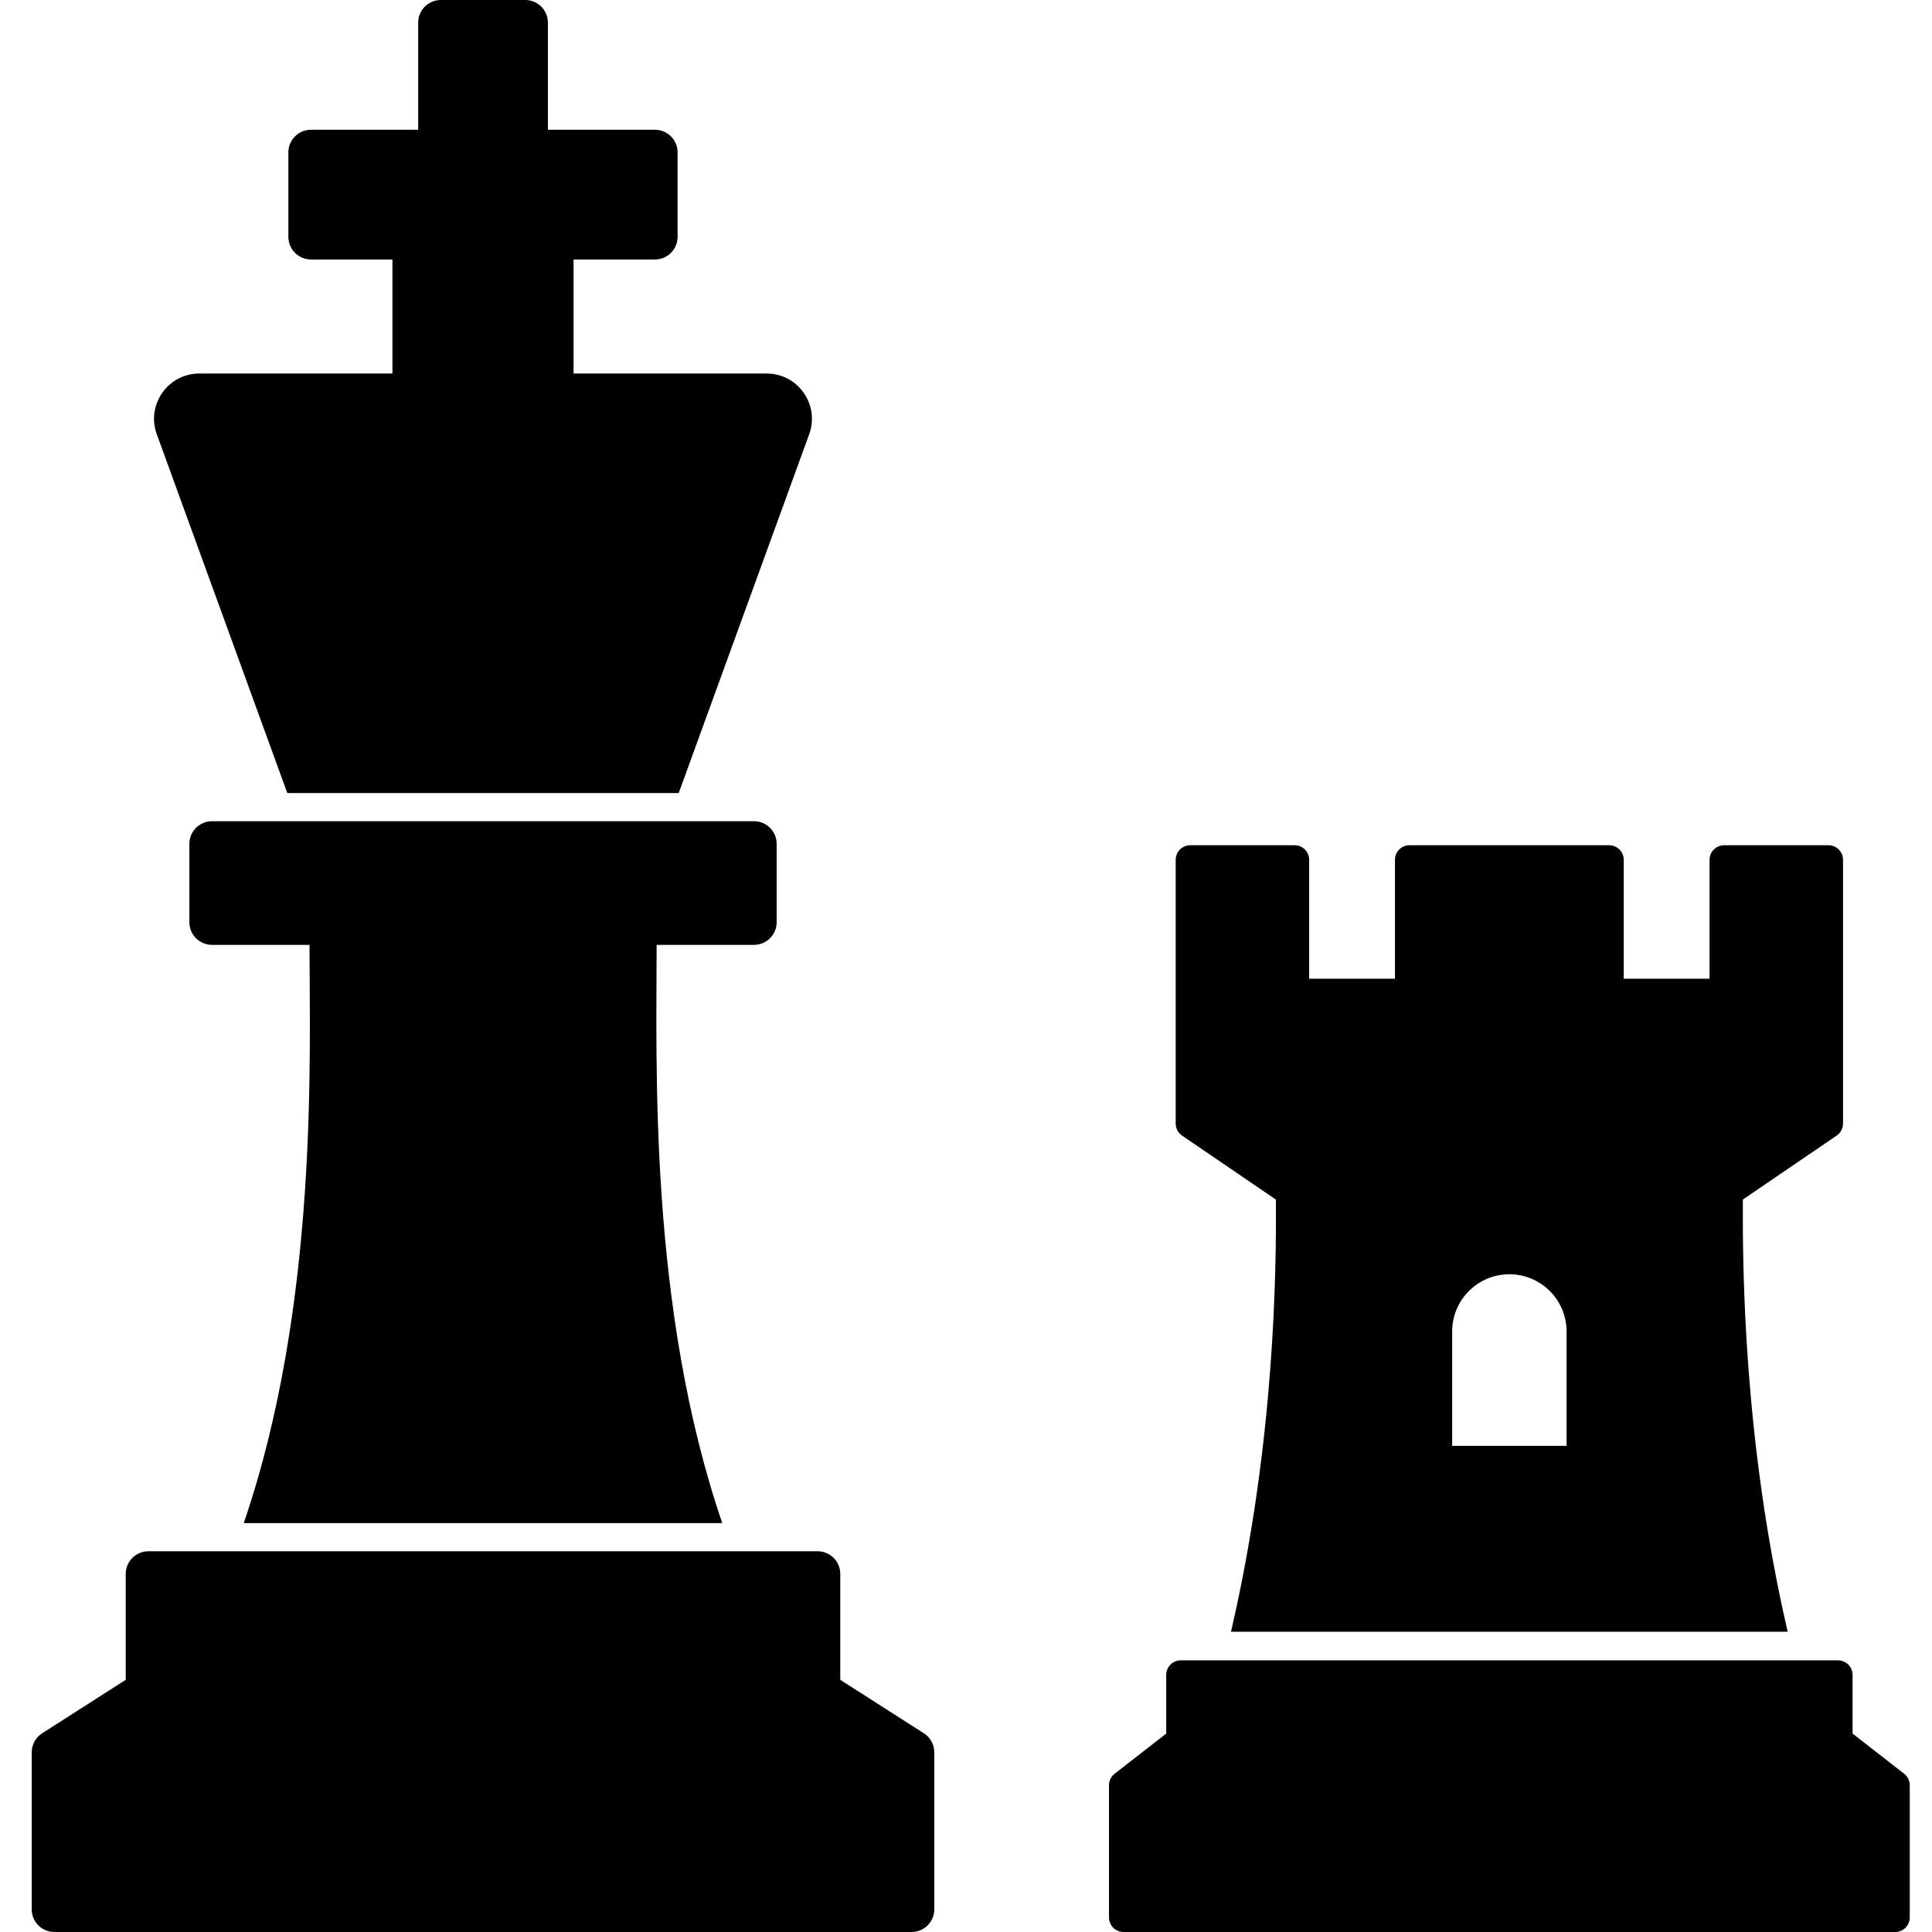
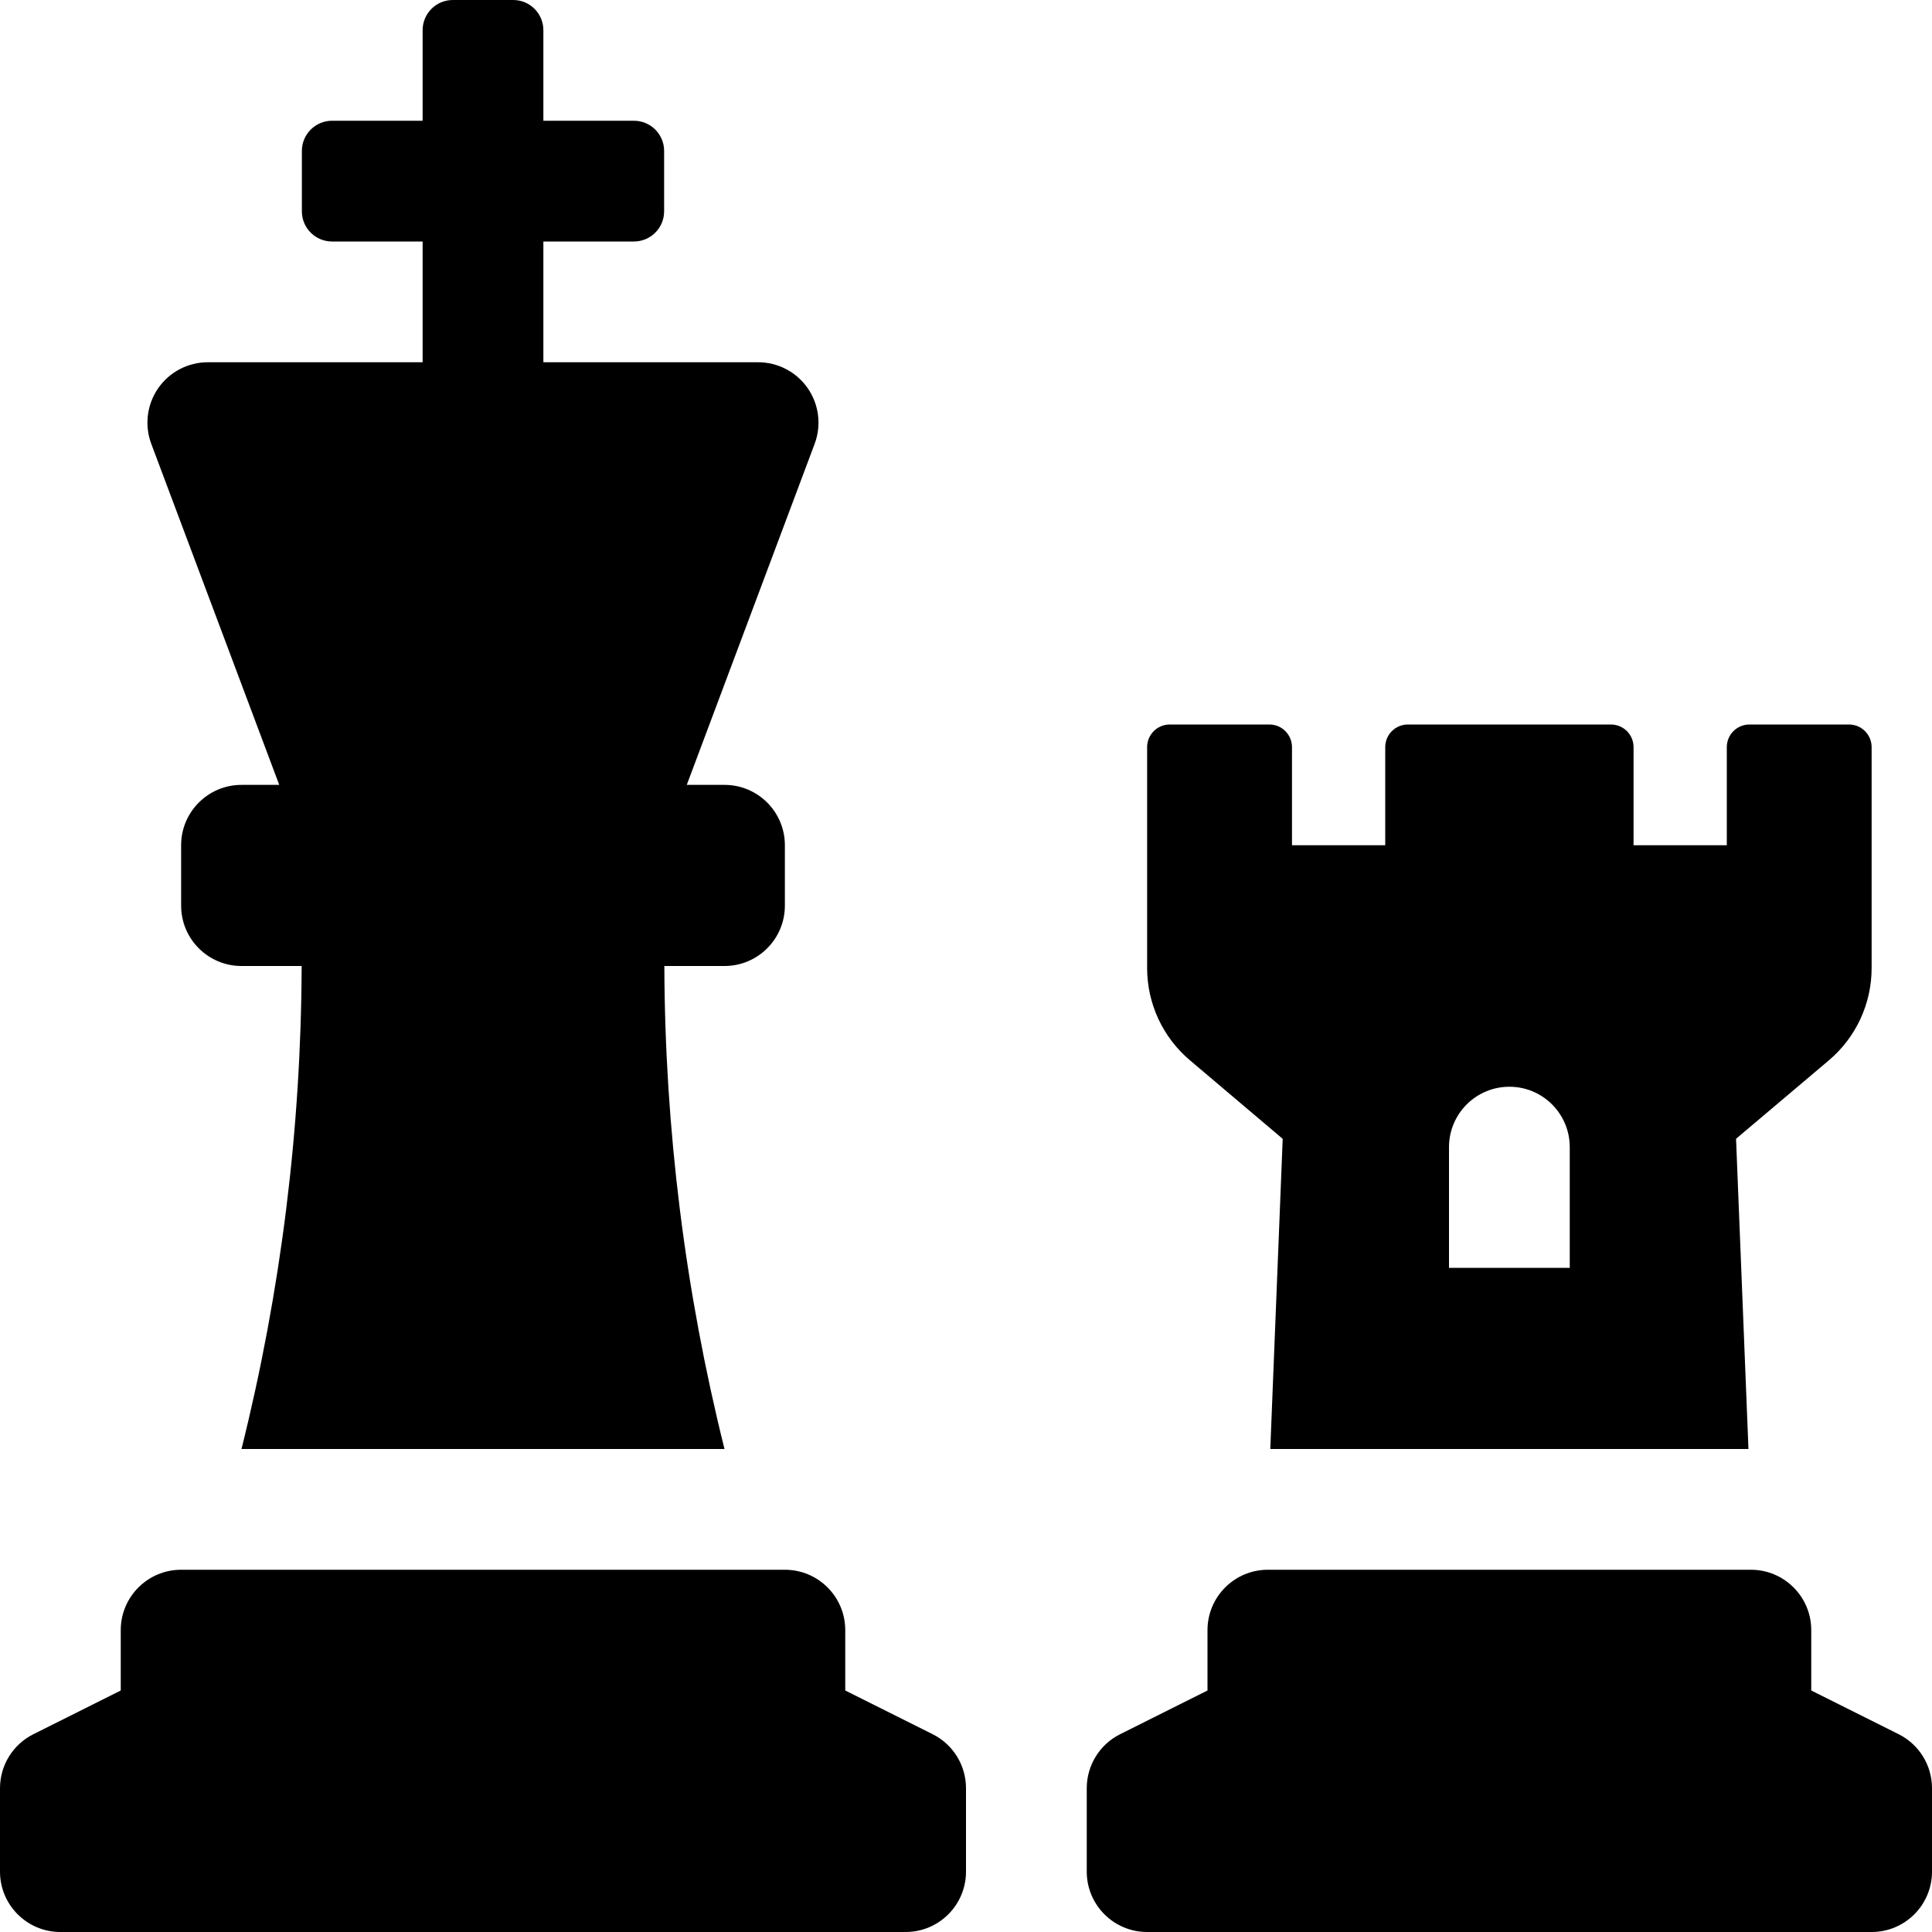
<svg xmlns="http://www.w3.org/2000/svg" viewBox="0 0 512 512">
-   <path d="M199.821 217.633a6 6 0 0 1 6 6l-.001 20.766a6 6 0 0 1-6 6h-25.805c0 31.715-2.153 96.201 17.398 153.229H64.597C84.54 345.452 82.02 279.245 82.02 250.399H56.183a6 6 0 0 1-6-6l.002-20.766a6 6 0 0 1 6-6h143.636zM41.554 115.088l34.58 95.071h103.734l34.572-95.072c2.846-7.826-2.95-16.101-11.278-16.101H152v-30.22h21.57a6 6 0 0 0 6-6V40.383a6 6 0 0 0-6-6h-28.367V6a6 6 0 0 0-6-6H116.82a6 6 0 0 0-6 6v28.383H82.421a6 6 0 0 0-6 6v22.383a6 6 0 0 0 6 6H104v30.219H52.831c-8.328.001-14.124 8.276-11.277 16.103zM222.678 445.17v-28.067a6 6 0 0 0-6-6H39.322a6 6 0 0 0-6 6v28.067l-22.148 14.164a6 6 0 0 0-2.767 5.055V506a6 6 0 0 0 6 6h227.187a6 6 0 0 0 6-6v-41.612a6 6 0 0 0-2.767-5.055l-22.149-14.163zm90.578-144.225l24.88 16.963c.09 18.124-.167 63.904-11.905 114.522h147.526c-11.713-50.475-11.969-96.324-11.882-114.537l24.859-16.949a3.856 3.856 0 0 0 1.684-3.187v-69.901a3.857 3.857 0 0 0-3.857-3.857h-27.655a3.857 3.857 0 0 0-3.857 3.857v31.514h-22.737v-31.514a3.857 3.857 0 0 0-3.858-3.857h-52.918a3.857 3.857 0 0 0-3.857 3.857v31.514h-22.737v-31.514a3.857 3.857 0 0 0-3.857-3.857H315.43a3.857 3.857 0 0 0-3.857 3.857v69.901a3.855 3.855 0 0 0 1.683 3.188zm71.585 51.906c0-8.372 6.787-15.158 15.159-15.158s15.158 6.787 15.158 15.158v30.318h-30.317v-30.318zM504.62 470.059l-13.664-10.639v-15.552a3.857 3.857 0 0 0-3.857-3.857H312.915a3.857 3.857 0 0 0-3.857 3.857v15.552l-13.677 10.639a3.857 3.857 0 0 0-1.488 3.044v35.039a3.857 3.857 0 0 0 3.857 3.857h204.5a3.857 3.857 0 0 0 3.857-3.857v-35.04a3.859 3.859 0 0 0-1.487-3.043z" />
+   <path d="M74 208H64a16 16 0 0 0-16 16v16a16 16 0 0 0 16 16h15.94A535.78 535.78 0 0 1 64 384h128a535.78 535.78 0 0 1-15.94-128H192a16 16 0 0 0 16-16v-16a16 16 0 0 0-16-16h-10l33.89-90.38a16 16 0 0 0-15-21.62H144V64h24a8 8 0 0 0 8-8V40a8 8 0 0 0-8-8h-24V8a8 8 0 0 0-8-8h-16a8 8 0 0 0-8 8v24H88a8 8 0 0 0-8 8v16a8 8 0 0 0 8 8h24v32H55.09a16 16 0 0 0-15 21.62zm173.16 251.58L224 448v-16a16 16 0 0 0-16-16H48a16 16 0 0 0-16 16v16L8.85 459.58A16 16 0 0 0 0 473.89V496a16 16 0 0 0 16 16h224a16 16 0 0 0 16-16v-22.11a16 16 0 0 0-8.84-14.31zm92.77-157.78l-3.29 82.2h126.72l-3.29-82.21 24.6-20.79A32 32 0 0 0 496 256.54V198a6 6 0 0 0-6-6h-26.38a6 6 0 0 0-6 6v26h-24.71v-26a6 6 0 0 0-6-6H373.1a6 6 0 0 0-6 6v26h-24.71v-26a6 6 0 0 0-6-6H310a6 6 0 0 0-6 6v58.6a32 32 0 0 0 11.36 24.4zM384 304a16 16 0 0 1 32 0v32h-32zm119.16 155.58L480 448v-16a16 16 0 0 0-16-16H336a16 16 0 0 0-16 16v16l-23.15 11.58a16 16 0 0 0-8.85 14.31V496a16 16 0 0 0 16 16h192a16 16 0 0 0 16-16v-22.11a16 16 0 0 0-8.84-14.31z" />
</svg>
